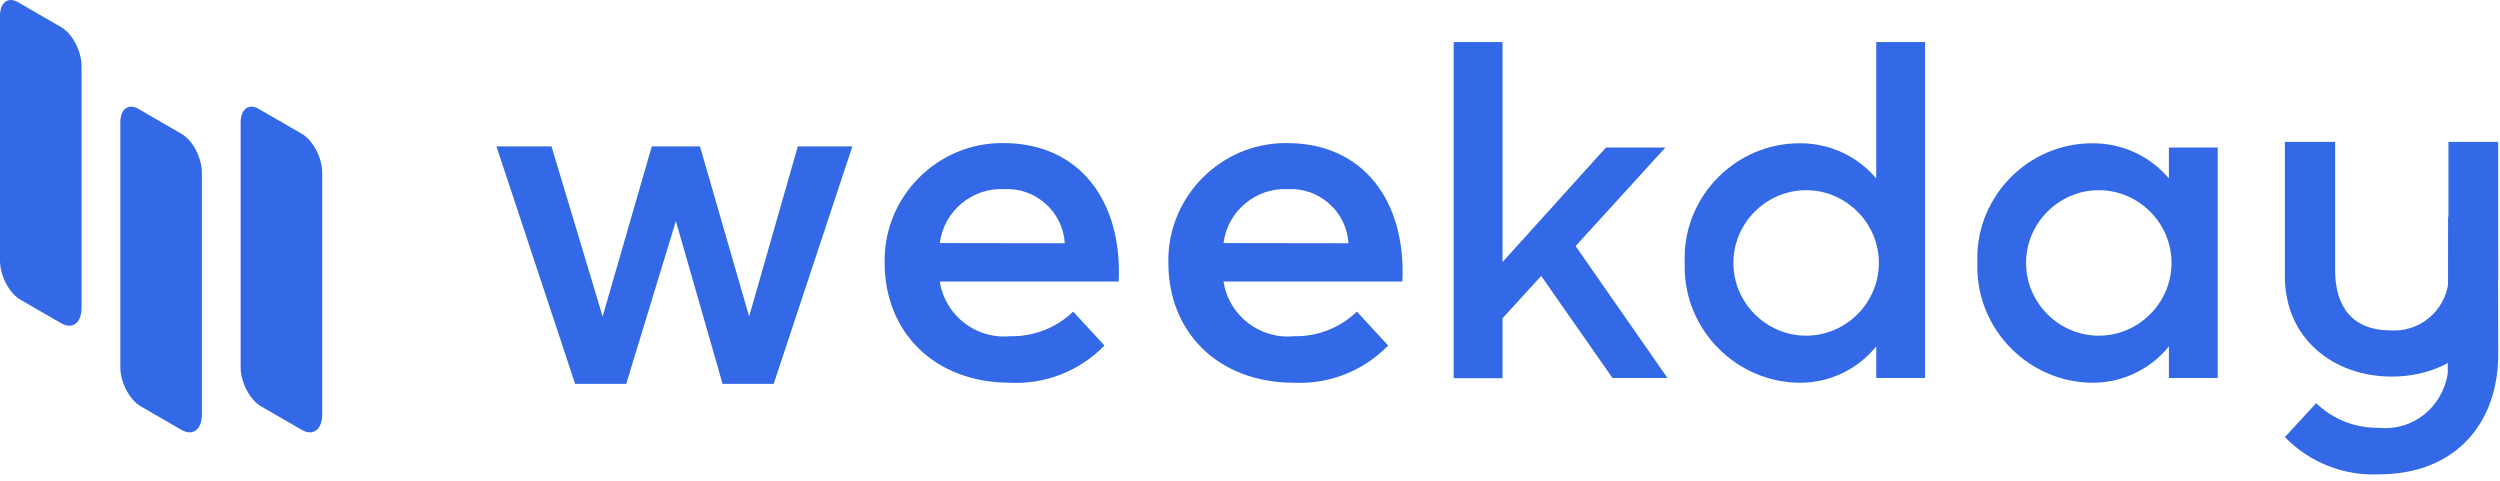
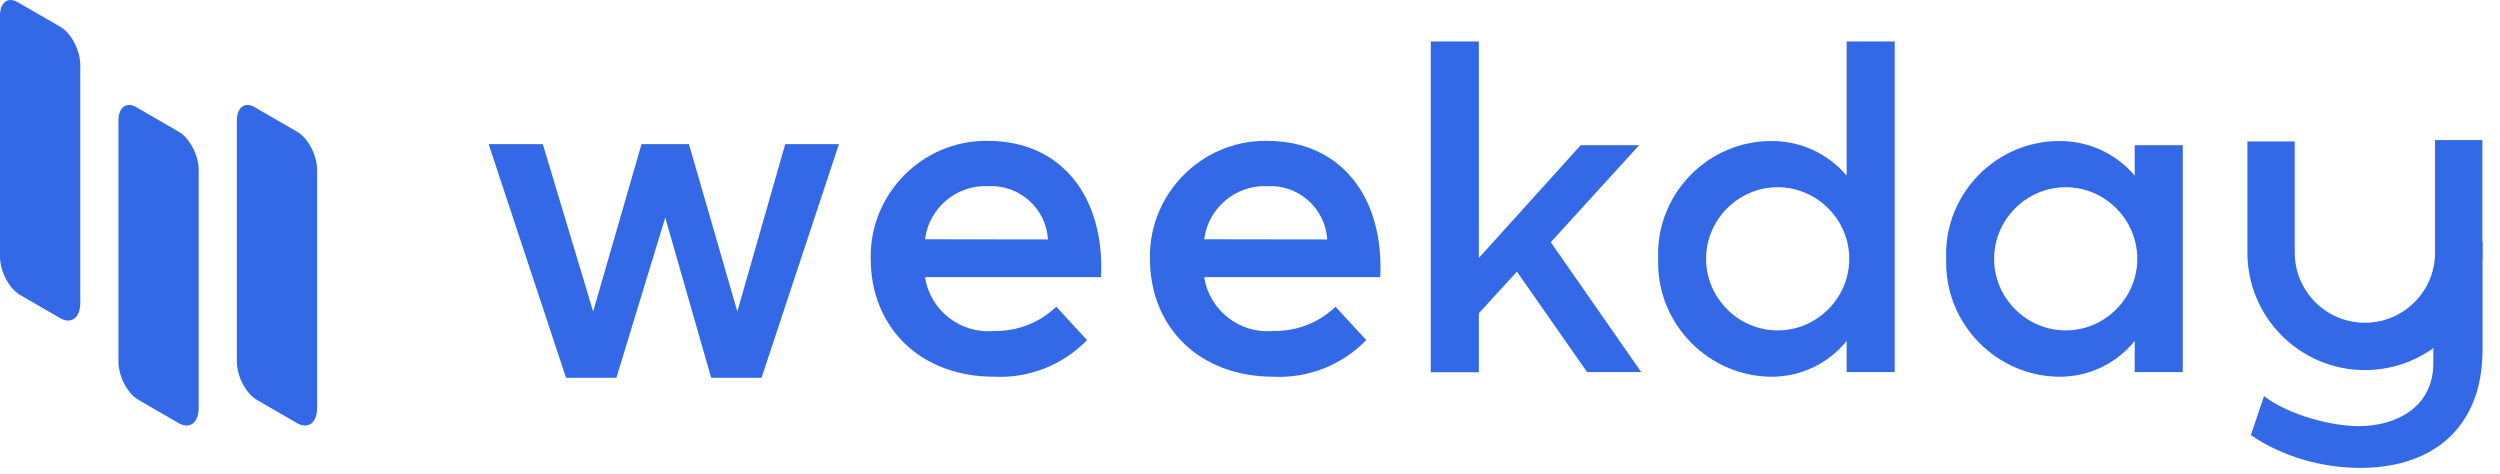
- <svg xmlns="http://www.w3.org/2000/svg" width="100%" height="100%" viewBox="0 0 312 60" version="1.1" xml:space="preserve" style="fill-rule:evenodd;clip-rule:evenodd;stroke-linejoin:round;stroke-miterlimit:2;">
-   <g transform="matrix(1,0,0,1,-582.988,-562.745)">
+ <svg xmlns="http://www.w3.org/2000/svg" width="100%" height="100%" viewBox="0 0 317 60" version="1.1" xml:space="preserve" style="fill-rule:evenodd;clip-rule:evenodd;stroke-linecap:square;stroke-linejoin:round;stroke-miterlimit:1.5;">
+   <g transform="matrix(1,0,0,1,-594.111,-720.392)">
    <g transform="matrix(1.5,0,0,1.5,0,0)">
-       <g transform="matrix(0.254799,0.147315,-4.31806e-17,0.924959,354.471,164.107)">
-         <path d="M160.809,208.518C160.809,207.167 157.825,206.071 154.15,206.071L140.034,206.071C136.8,206.071 134.174,207.036 134.174,208.224L134.174,230.257C134.174,231.608 137.158,232.705 140.833,232.705L154.15,232.705C157.825,232.705 160.809,231.608 160.809,230.257L160.809,208.518Z" style="fill:rgb(51,105,231);" />
-       </g>
-       <g transform="matrix(0.254799,0.147315,-4.31806e-17,0.924959,364.482,172.979)">
-         <path d="M160.809,208.518C160.809,207.167 157.825,206.071 154.15,206.071L140.034,206.071C136.8,206.071 134.174,207.036 134.174,208.224L134.174,230.257C134.174,231.608 137.158,232.705 140.833,232.705L154.15,232.705C157.825,232.705 160.809,231.608 160.809,230.257L160.809,208.518Z" style="fill:rgb(51,105,231);" />
-       </g>
-       <g transform="matrix(0.254799,0.147315,-4.31806e-17,0.924959,374.493,172.98)">
-         <path d="M160.809,208.518C160.809,207.167 157.825,206.071 154.15,206.071L140.034,206.071C136.8,206.071 134.174,207.036 134.174,208.224L134.174,230.257C134.174,231.608 137.158,232.705 140.833,232.705L154.15,232.705C157.825,232.705 160.809,231.608 160.809,230.257L160.809,208.518Z" style="fill:rgb(51,105,231);" />
-       </g>
-       <g transform="matrix(1.12591,0,0,1.12591,-56.3765,-50.3598)">
-         <g transform="matrix(1.29829,0,0,1.29829,442.645,381.047)">
+       <g transform="matrix(1,0,0,1,7.41517,105.098)">
+         <g transform="matrix(0.254799,0.147315,-4.31806e-17,0.924959,354.471,164.107)">
+           <path d="M160.809,208.518C160.809,207.167 157.825,206.071 154.15,206.071L140.034,206.071C136.8,206.071 134.174,207.036 134.174,208.224L134.174,230.257C134.174,231.608 137.158,232.705 140.833,232.705L154.15,232.705C157.825,232.705 160.809,231.608 160.809,230.257L160.809,208.518Z" style="fill:rgb(51,105,231);" />
+         </g>
+         <g transform="matrix(0.254799,0.147315,-4.31806e-17,0.924959,364.482,172.979)">
+           <path d="M160.809,208.518C160.809,207.167 157.825,206.071 154.15,206.071L140.034,206.071C136.8,206.071 134.174,207.036 134.174,208.224L134.174,230.257C134.174,231.608 137.158,232.705 140.833,232.705L154.15,232.705C157.825,232.705 160.809,231.608 160.809,230.257L160.809,208.518Z" style="fill:rgb(51,105,231);" />
+         </g>
+         <g transform="matrix(0.254799,0.147315,-4.31806e-17,0.924959,374.493,172.98)">
+           <path d="M160.809,208.518C160.809,207.167 157.825,206.071 154.15,206.071L140.034,206.071C136.8,206.071 134.174,207.036 134.174,208.224L134.174,230.257C134.174,231.608 137.158,232.705 140.833,232.705L154.15,232.705C157.825,232.705 160.809,231.608 160.809,230.257L160.809,208.518Z" style="fill:rgb(51,105,231);" />
+         </g>
+         <g transform="matrix(1.46176,0,0,1.46176,442.004,378.667)">
          <path d="M21,16.74C22.335,16.772 23.629,16.267 24.59,15.34L26.37,17.27C24.974,18.71 23.024,19.483 21.02,19.39C16.67,19.39 13.86,16.49 13.86,12.57C13.859,12.52 13.858,12.469 13.858,12.419C13.858,8.76 16.869,5.749 20.528,5.749C20.562,5.749 20.596,5.749 20.63,5.75C24.95,5.75 27.4,9.05 27.18,13.63L17,13.63C17.292,15.554 19.063,16.931 21,16.74ZM24.11,11.45C24.009,9.663 22.457,8.274 20.67,8.37C18.841,8.272 17.227,9.622 17,11.44L24.11,11.45Z" style="fill:rgb(51,105,231);fill-rule:nonzero;" />
        </g>
-         <g transform="matrix(1.29829,0,0,1.29829,463.61,381.047)">
+         <g transform="matrix(1.46176,0,0,1.46176,465.608,378.667)">
          <path d="M21,16.74C22.335,16.772 23.629,16.267 24.59,15.34L26.37,17.27C24.974,18.71 23.024,19.483 21.02,19.39C16.67,19.39 13.86,16.49 13.86,12.57C13.859,12.52 13.858,12.469 13.858,12.419C13.858,8.76 16.869,5.749 20.528,5.749C20.562,5.749 20.596,5.749 20.63,5.75C24.95,5.75 27.4,9.05 27.18,13.63L17,13.63C17.292,15.554 19.063,16.931 21,16.74ZM24.11,11.45C24.009,9.663 22.457,8.274 20.67,8.37C18.841,8.272 17.227,9.622 17,11.44L24.11,11.45Z" style="fill:rgb(51,105,231);fill-rule:nonzero;" />
        </g>
-         <g transform="matrix(1.29829,0,0,1.29829,462.403,381.047)">
+         <g transform="matrix(1.46176,0,0,1.46176,464.25,378.667)">
          <path d="M44.18,12.57C44.176,12.477 44.174,12.383 44.174,12.29C44.174,8.708 47.122,5.76 50.704,5.76C50.713,5.76 50.721,5.76 50.73,5.76C52.404,5.748 54,6.481 55.08,7.76L55.08,0L57.86,0L57.86,19.12L55.08,19.12L55.08,17.32C54.015,18.638 52.405,19.401 50.71,19.39C47.116,19.359 44.176,16.394 44.176,12.8C44.176,12.723 44.177,12.647 44.18,12.57ZM55.23,12.57C55.23,10.299 53.361,8.43 51.09,8.43C48.819,8.43 46.95,10.299 46.95,12.57C46.95,14.841 48.819,16.71 51.09,16.71C53.361,16.71 55.23,14.841 55.23,12.57Z" style="fill:rgb(51,105,231);fill-rule:nonzero;" />
        </g>
-         <g transform="matrix(1.29829,0,0,1.29829,484.029,381.047)">
+         <g transform="matrix(1.46176,0,0,1.46176,488.599,378.667)">
          <path d="M44.18,12.57C44.176,12.477 44.174,12.383 44.174,12.29C44.174,8.708 47.122,5.76 50.704,5.76C50.713,5.76 50.721,5.76 50.73,5.76C52.404,5.748 54,6.481 55.08,7.76L55.08,6L57.86,6L57.86,19.12L55.08,19.12L55.08,17.32C54.015,18.638 52.405,19.401 50.71,19.39C47.116,19.359 44.176,16.394 44.176,12.8C44.176,12.723 44.177,12.647 44.18,12.57ZM55.23,12.57C55.23,10.299 53.361,8.43 51.09,8.43C48.819,8.43 46.95,10.299 46.95,12.57C46.95,14.841 48.819,16.71 51.09,16.71C53.361,16.71 55.23,14.841 55.23,12.57Z" style="fill:rgb(51,105,231);fill-rule:nonzero;" />
        </g>
-         <g transform="matrix(1.29829,0,0,1.29829,387.361,381.047)">
+         <g transform="matrix(1.46176,0,0,1.46176,379.759,378.667)">
          <path d="M93.81,13.31L91.61,15.72L91.61,19.13L88.83,19.13L88.83,0L91.61,0L91.61,12.52L97.5,6L100.88,6L95.77,11.61L101,19.12L97.87,19.12L93.81,13.31Z" style="fill:rgb(51,105,231);fill-rule:nonzero;" />
        </g>
-         <g transform="matrix(1,0,0,1,-7.16971,57.6618)">
-           <g transform="matrix(-1.29829,0,0,-1.29829,625.807,355.581)">
-             <path d="M35.92,5.76C32.62,5.76 29.86,7.91 29.86,11.47L29.86,19.12L32.69,19.12L32.69,11.82C32.678,11.708 32.671,11.595 32.671,11.482C32.671,9.781 34.071,8.382 35.771,8.382C35.848,8.382 35.924,8.384 36,8.39C38.1,8.39 39.14,9.68 39.14,11.82L39.14,19.12L42,19.12L42,11.47C42,7.91 39.22,5.76 35.92,5.76Z" style="fill:rgb(51,105,231);fill-rule:nonzero;" />
+         <g transform="matrix(1,0,0,1,-0.666667,0)">
+           <g transform="matrix(0.66814,0,0,0.66814,85.522,-108.01)">
+             <path d="M765.78,743.88L765.78,755.12C765.78,761.672 760.461,766.992 753.909,766.992C747.357,766.992 742.037,761.672 742.037,755.12L742.037,744.058" style="fill:none;stroke:rgb(51,105,231);stroke-width:5.99px;" />
          </g>
-           <g transform="matrix(0.666667,0,0,0.666667,0.0453984,-15.0906)">
-             <path d="M880.471,527.089C880.471,527.089 880.496,542.341 880.496,542.344C880.496,549.978 875.741,555.626 867.27,555.626C863.368,555.807 859.57,554.302 856.851,551.497L860.317,547.739C862.189,549.544 864.709,550.527 867.309,550.465C871.081,550.838 874.339,548.156 874.907,544.409L874.957,527.089L880.471,527.089Z" style="fill:rgb(51,105,231);fill-rule:nonzero;" />
+           <g transform="matrix(39.6465,0,0,39.6465,576.903,405.756)">
+             <path d="M0.562,-0.257C0.562,-0.257 0.44,-0.104 0.457,-0.055L0.457,0.003C0.457,0.097 0.377,0.137 0.298,0.137C0.241,0.137 0.15,0.114 0.096,0.073L0.068,0.156C0.136,0.203 0.222,0.226 0.301,0.226C0.397,0.226 0.485,0.193 0.531,0.109C0.551,0.073 0.562,0.028 0.562,-0.027L0.562,-0.257Z" style="fill:rgb(51,105,231);fill-rule:nonzero;" />
          </g>
        </g>
-         <g transform="matrix(36.3289,0,0,36.3289,430.862,406.301)">
+         <g transform="matrix(40.9032,0,0,40.9032,428.737,407.101)">
          <path d="M0.346,-0.483L0.246,-0.137L0.142,-0.483L0.03,-0.483L0.19,-0L0.294,-0L0.395,-0.331L0.49,-0L0.594,-0L0.754,-0.483L0.643,-0.483L0.544,-0.137L0.444,-0.483L0.346,-0.483Z" style="fill:rgb(51,105,231);fill-rule:nonzero;" />
        </g>
      </g>
    </g>
  </g>
</svg>
